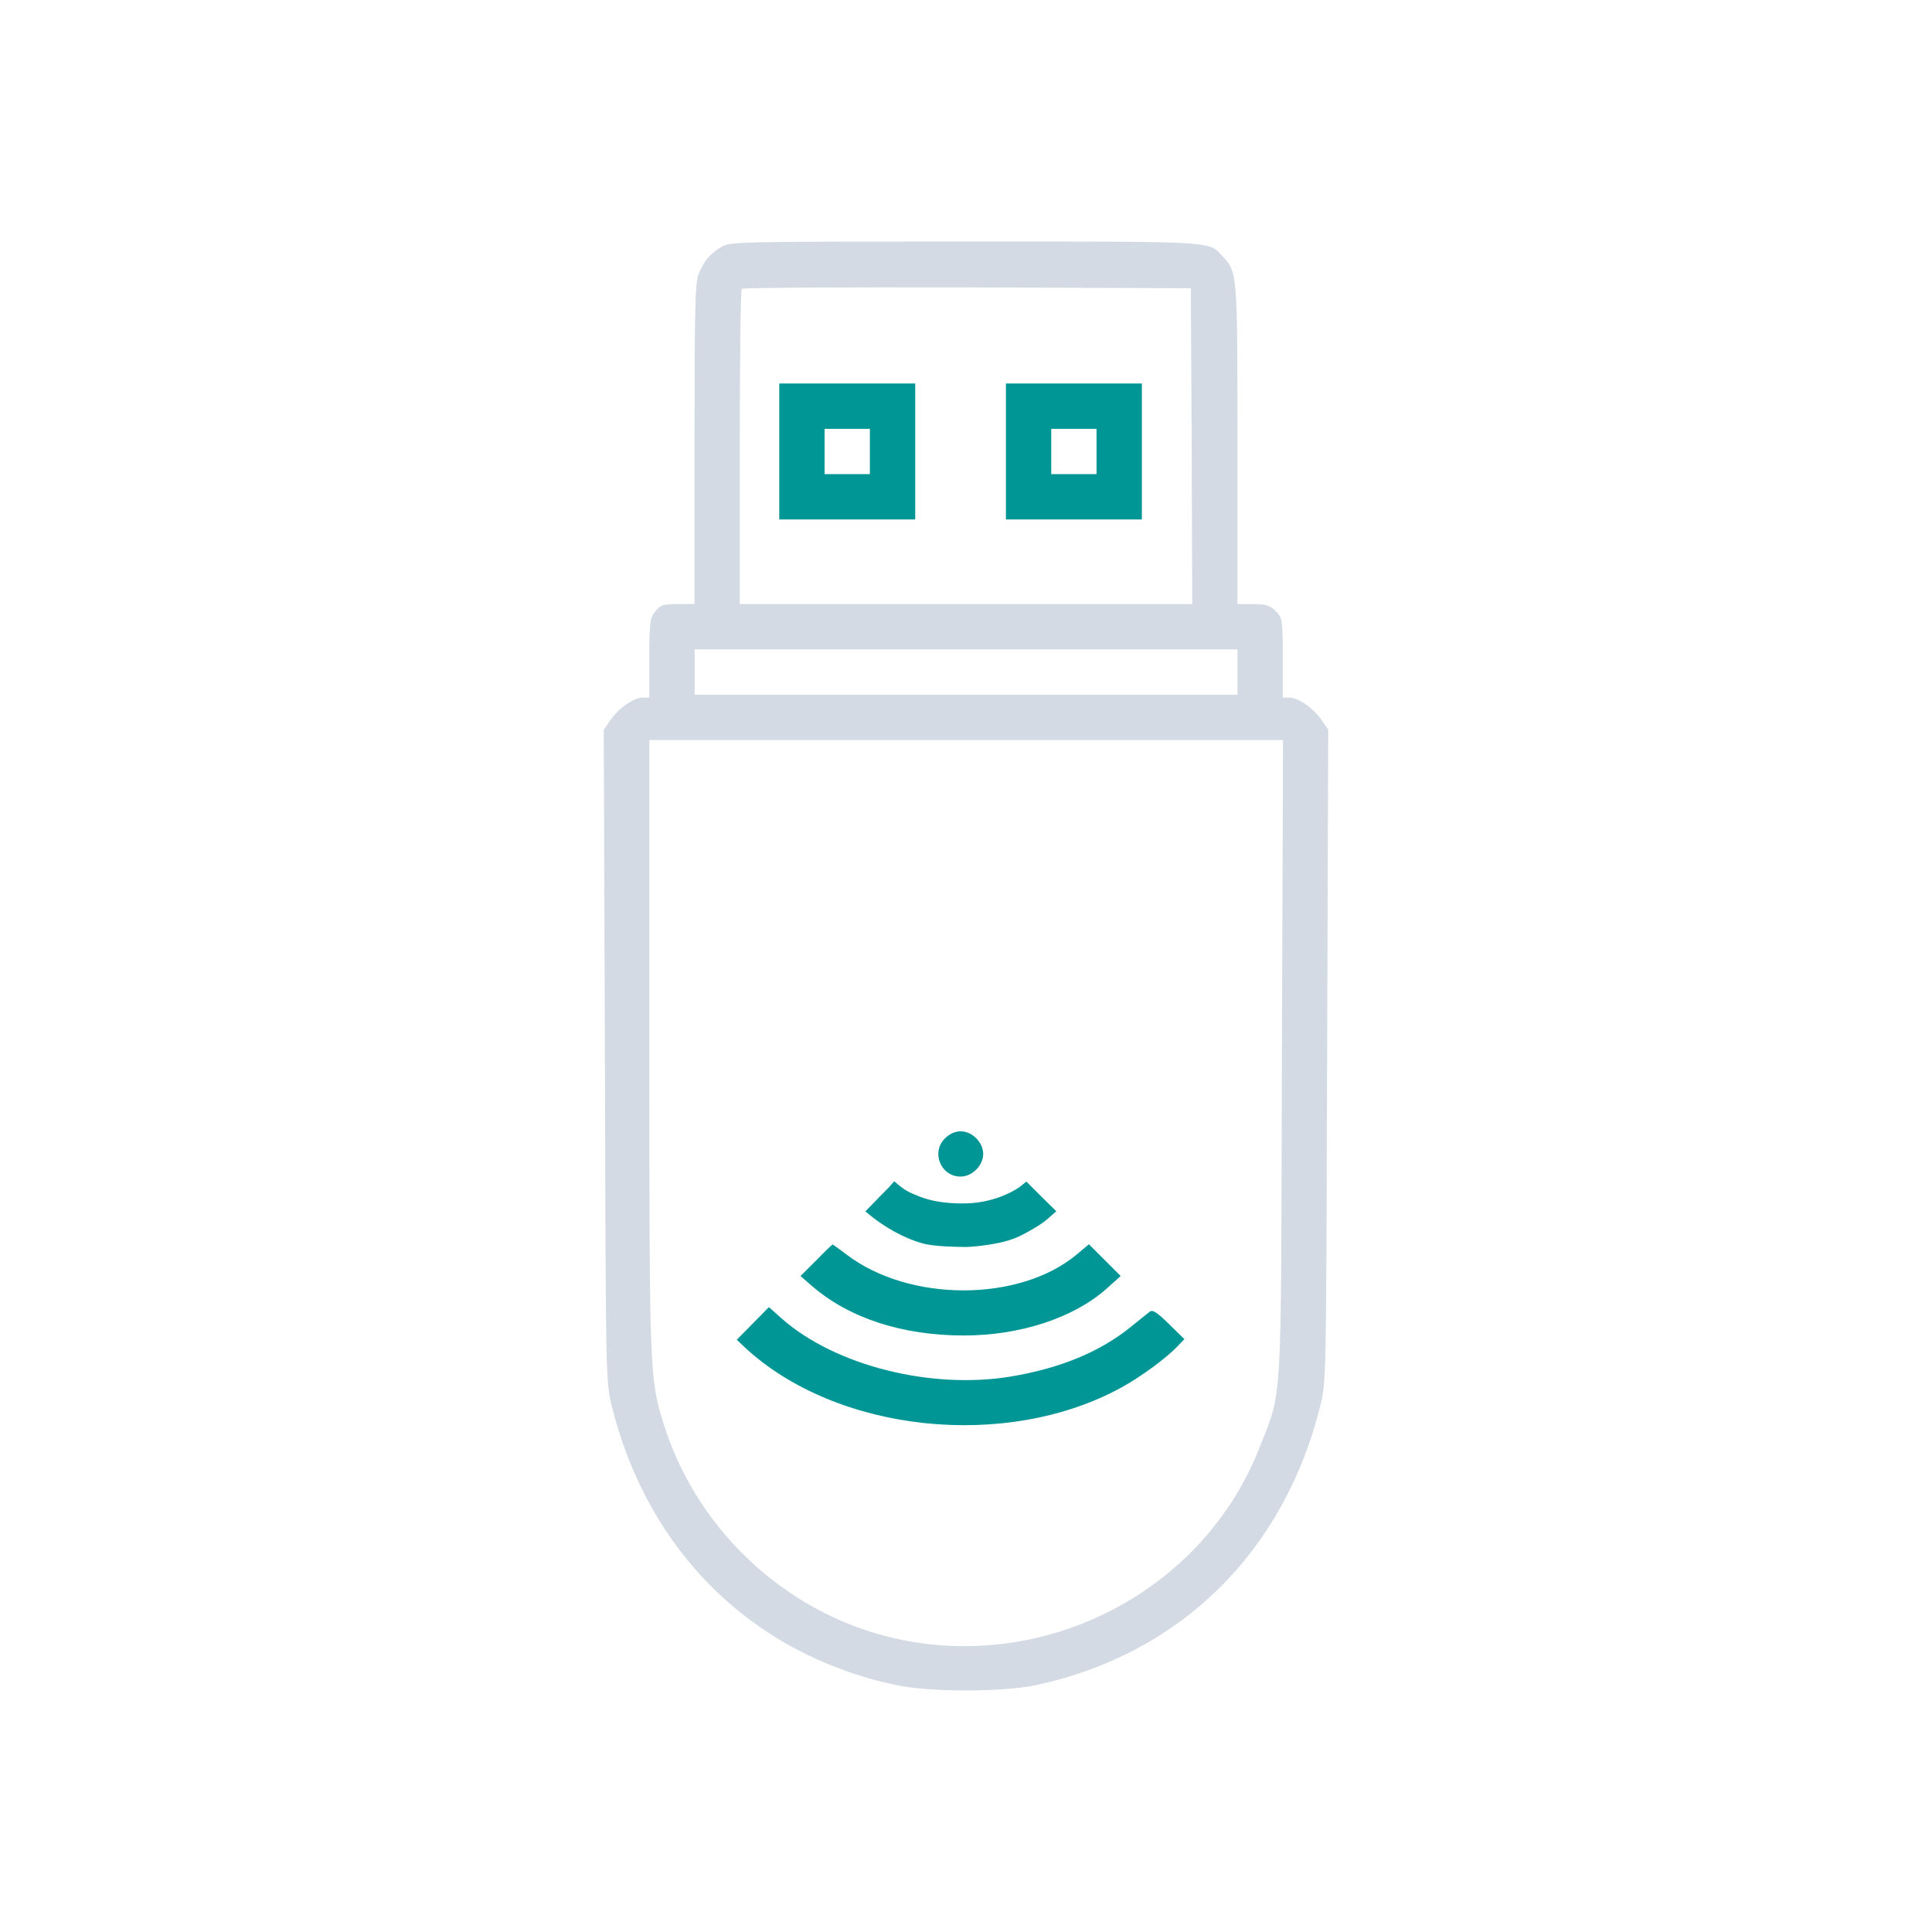
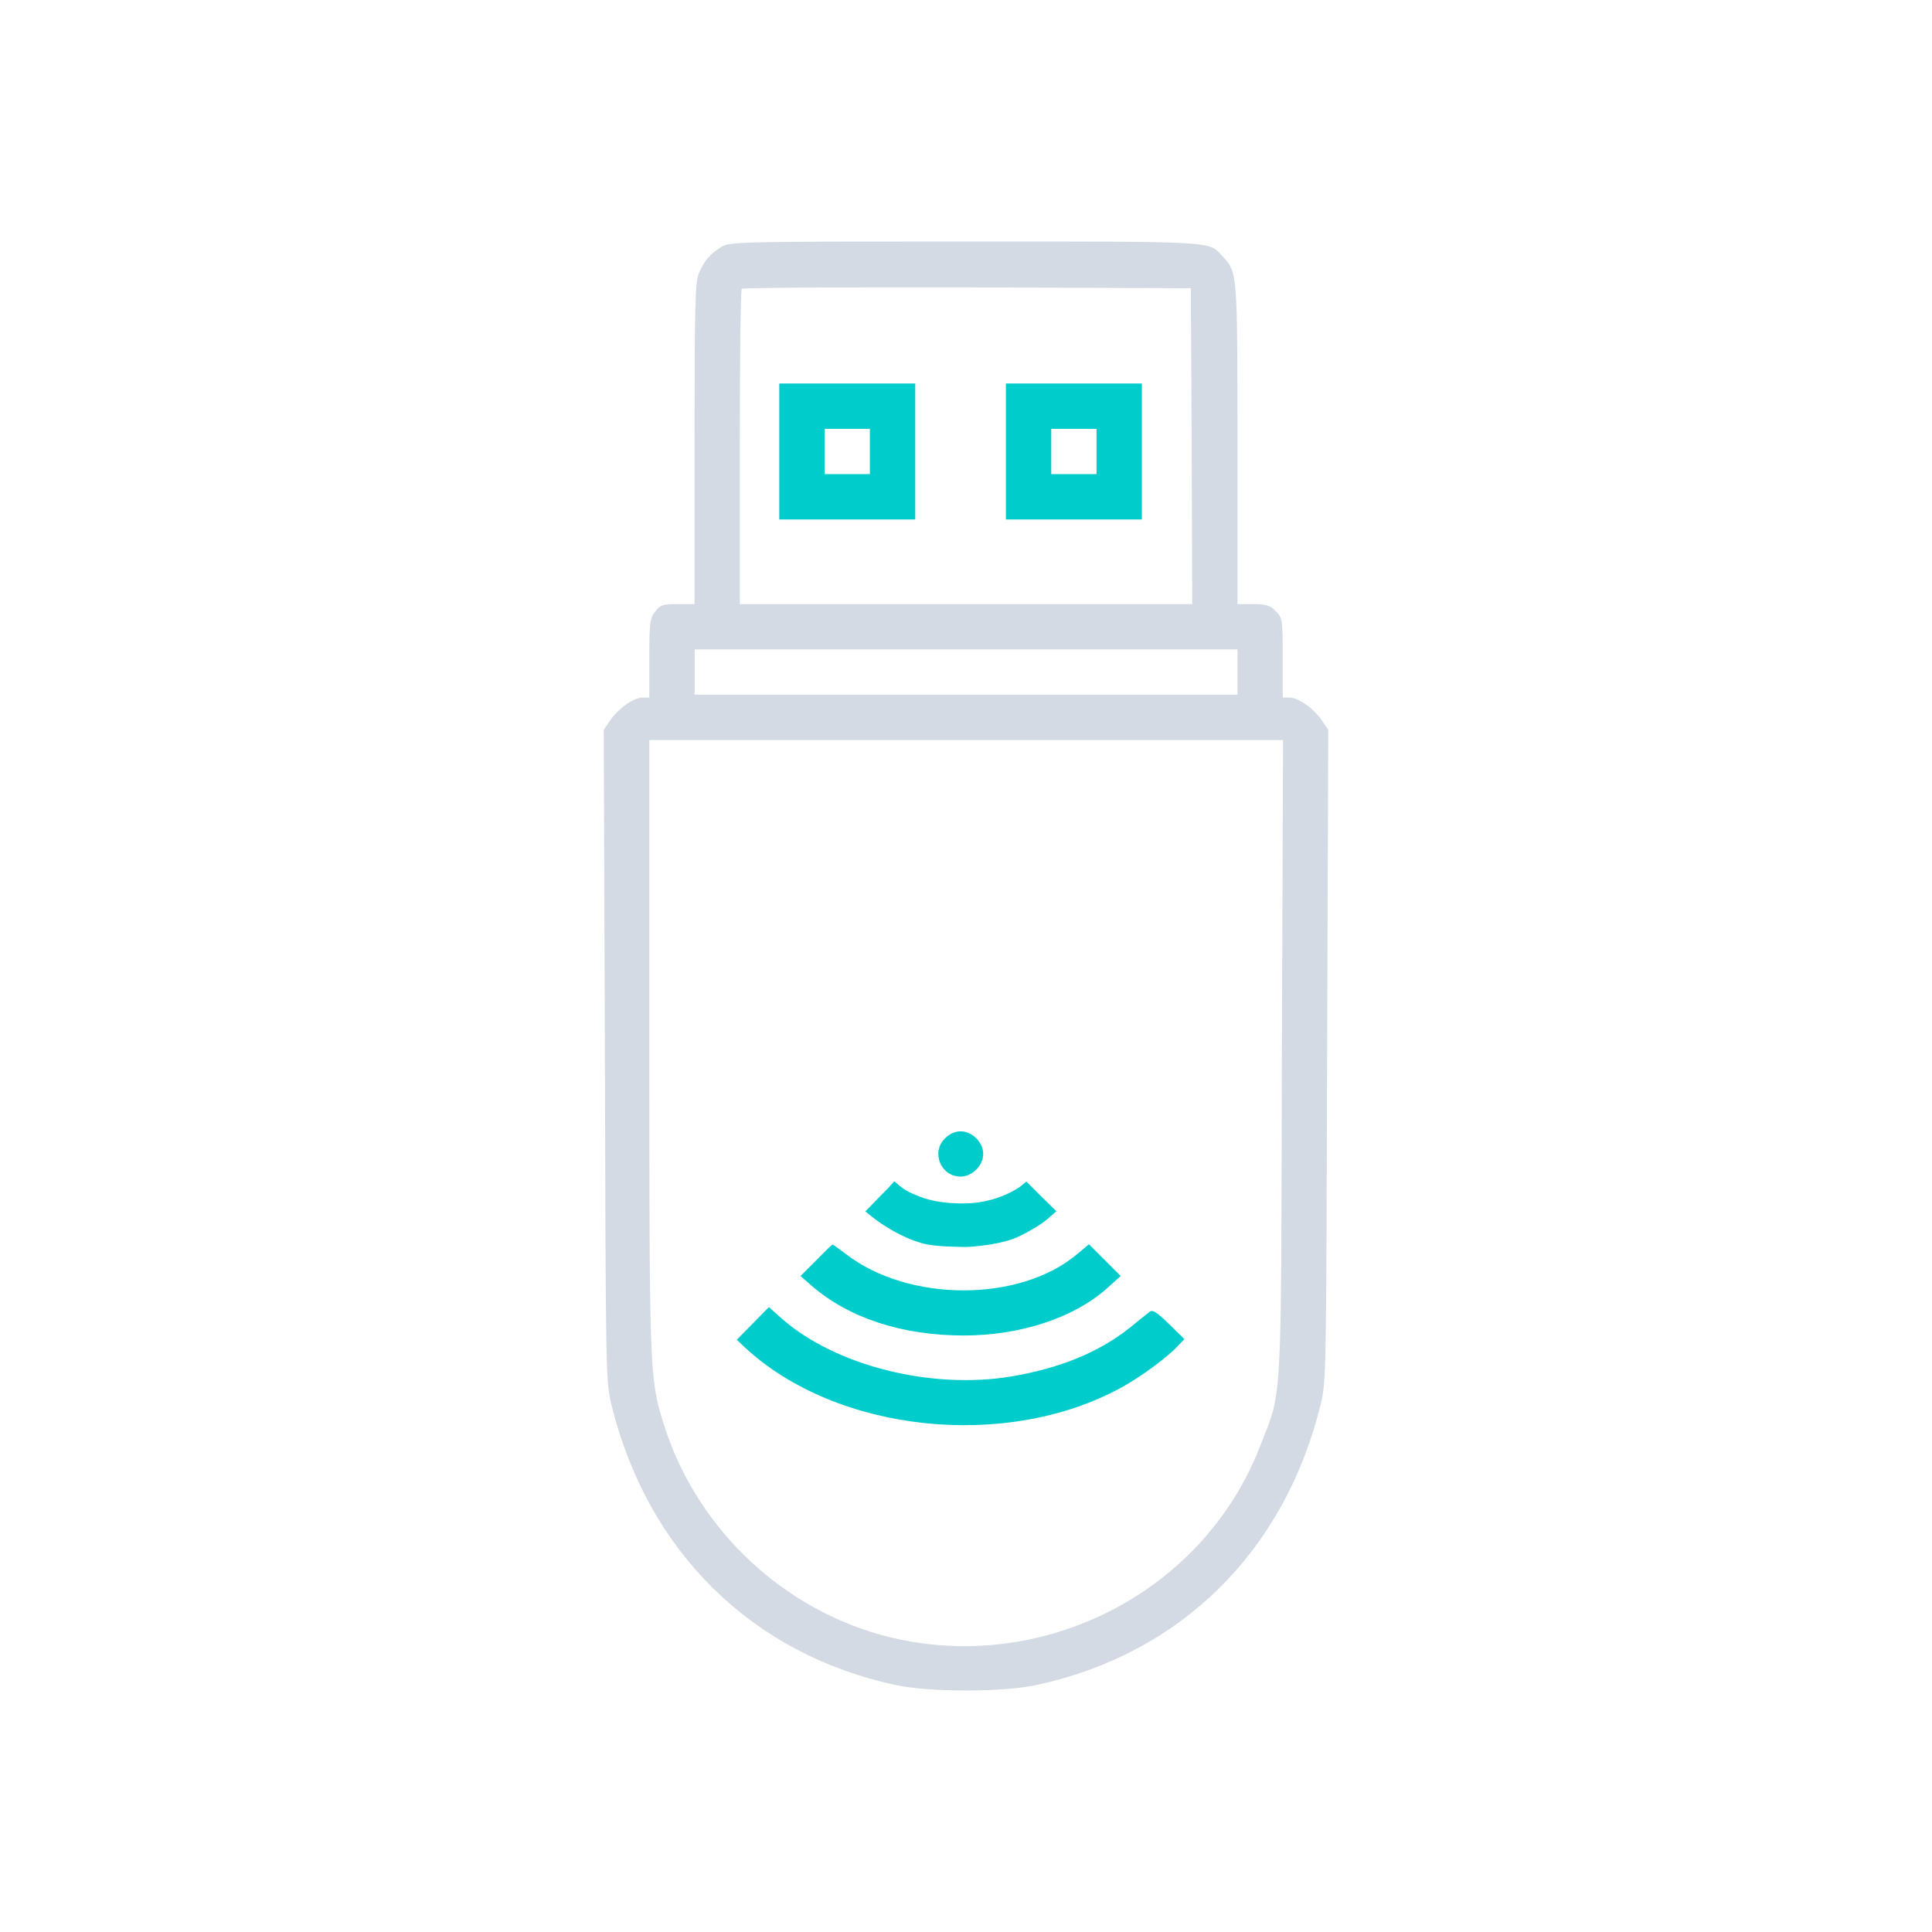
<svg xmlns="http://www.w3.org/2000/svg" width="32" height="32" version="1.1" id="svg12">
  <g id="22-22-device-notifier">
    <rect style="opacity:0.001" width="22" height="22" x="32" y="10" id="rect2" />
    <g id="g20-6" transform="matrix(0.01632675,0,0,0.01632675,34.84337,12.83392)">
      <g transform="matrix(0.1,0,0,-0.1,0,512)" id="g18-2">
        <path d="m 3341.558,4981.956 c -76.471,-46 -116.703,-93.9 -153.042,-180.1 -24.858,-59.4 -28.652,-222.2 -28.652,-1153.3 v -1082.4 h -112.81 c -99.432,0 -118.6,-5.7 -153.042,-49.8 -36.339,-46 -40.132,-76.6 -40.132,-316.1 v -266.3 h -45.923 c -59.3,0 -162.526,-72.8 -218.032,-153.3 l -44.026,-65.1 7.687,-2205 c 5.79,-2166.7 5.79,-2205 45.923,-2365.9 244.787,-986.6 948.6,-1680.1 1918.264,-1888.9 227.616,-49.8 728.671,-49.8 956.287,0 971.561,208.8 1673.477,900.4 1918.264,1888.9 40.132,160.9 40.132,199.2 45.923,2365.9 l 7.587,2205 -43.926,65.1 c -55.506,80.5 -158.732,153.3 -218.032,153.3 h -45.923 v 268.2 c 0,260.5 -1.897,272 -47.819,316.1 -38.236,40.2 -64.99,47.9 -153.042,47.9 h -105.222 v 1082.4 c 0,1168.6 0,1160.9 -101.329,1270.1 -95.639,103.5 -22.961,99.6 -1738.467,99.6 -1516.642,0.1 -1595.109,-1.8 -1650.516,-36.3 z m 3180.535,-1346.8 3.794,-1069 H 4995.867 3465.848 v 1059.4 c 0,584.3 5.69,1067.1 13.377,1072.8 5.69,7.7 692.332,11.5 1524.229,9.6 l 1512.848,-5.7 z m 309.777,-1528.7 v -153.3 H 4995.867 3159.864 v 153.3 153.3 h 1836.003 1836.003 z m 300.293,-2609.3 c -5.79,-2408.1 3.794,-2241.4 -149.148,-2630.3 -393.935,-1015.3 -1533.813,-1570.9 -2589.532,-1264.4 -680.851,199.2 -1233.619,743.3 -1443.964,1423.4 -93.742,300.8 -95.639,352.5 -95.639,2557.5 V 1646.656 h 2141.987 2143.883 z" id="path4-9" style="fill:#d3dae3;fill-opacity:1;stroke-width:0.999" />
-         <path d="m 3773.9,3640.6 v -459.8 h 459.8 459.8 v 459.8 459.8 h -459.8 -459.8 z m 613.1,0 v -153.3 h -153.3 -153.3 v 153.3 153.3 h 153.3 153.3 z" id="path6-3-1" style="fill:#009696;fill-opacity:1" />
-         <path d="m 5306.5,3640.6 v -459.8 h 459.8 459.8 v 459.8 459.8 h -459.8 -459.8 z m 613.1,0 V 3487.3 H 5766.3 5613 v 153.3 153.3 h 153.3 153.3 z" id="path8-6-2" style="fill:#009696;fill-opacity:1" />
-         <path d="m 4894.6,-1005 c -95.8,-93.9 -28.7,-258.6 105.4,-258.6 78.5,0 153.3,74.7 153.3,153.3 0,78.6 -74.7,153.3 -153.3,153.3 -36.4,-0.1 -76.6,-17.4 -105.4,-48 z" id="path10-7-7" style="fill:#009696;fill-opacity:1" />
-         <path d="m 4463.6,-1388.2 -103.5,-105.4 44.1,-44.1 c 57.5,-63.2 199.2,-137.9 335.3,-176.3 86.2,-24.9 171.497,-36.38 256.979,-35.758 88.96,-4.304 279.421,26.159 394.321,79.859 72.8,34.5 159,86.2 193.5,116.9 l 54.308,41.928 L 5536.4,-1388.2 c -57.461,73.136 -35.641,41.461 -84.432,103.158 -5.7,-11.5 -97.568,-61.058 -151.168,-89.758 -90.1,-46 -224.161,-70.682 -300.8,-68.713 -76.809,1.974 -212.6,22.713 -287.4,63.013 -47.9,24.9 -132.312,85.447 -149.612,100.747 -50.672,-57.013 -73.56,-77.808 -99.388,-108.447 z" id="path12-5-0" style="fill:#009696;fill-opacity:1" />
-         <path d="m 4023,-1830.7 -105.4,-105.4 76.6,-67.1 c 252.9,-218.4 613,-335.3 1026.8,-335.3 381.2,0 743.3,118.8 965.5,316.1 l 95.8,86.2 -107.3,107.3 -107.3,107.3 -82.4,-69 c -387,-323.8 -1134.1,-323.8 -1557.5,0 -47.9,36.4 -90,67.1 -93.9,67.1 -3.9,0 -53.5,-47.8 -110.9,-107.2 z" id="path14-3-9" style="fill:#009696;fill-opacity:1" />
-         <path d="m 3593.9,-2257.9 -107.3,-109.2 51.7,-49.8 c 620.7,-578.6 1772.1,-701.2 2551.8,-272 132.2,72.8 308.4,203.1 379.3,279.7 l 44,46 -105.4,103.4 c -76.6,74.7 -109.2,97.7 -128.3,82.4 -13.4,-9.6 -74.7,-59.4 -136,-109.2 -206.9,-164.8 -471.3,-274 -802.7,-329.5 -540.2,-90 -1187.8,72.8 -1549.8,390.8 l -88.1,78.5 z" id="path16-5-3" style="fill:#009696;fill-opacity:1" />
+         <path d="m 3773.9,3640.6 v -459.8 h 459.8 459.8 v 459.8 459.8 h -459.8 -459.8 z m 613.1,0 v -153.3 h -153.3 -153.3 v 153.3 153.3 h 153.3 153.3 z" id="path6-3-1" style="fill:#00cccc;fill-opacity:1" />
+         <path d="m 5306.5,3640.6 v -459.8 h 459.8 459.8 v 459.8 459.8 h -459.8 -459.8 z m 613.1,0 V 3487.3 H 5766.3 5613 v 153.3 153.3 h 153.3 153.3 z" id="path8-6-2" style="fill:#00cccc;fill-opacity:1" />
+         <path d="m 4894.6,-1005 c -95.8,-93.9 -28.7,-258.6 105.4,-258.6 78.5,0 153.3,74.7 153.3,153.3 0,78.6 -74.7,153.3 -153.3,153.3 -36.4,-0.1 -76.6,-17.4 -105.4,-48 z" id="path10-7-7" style="fill:#00cccc;fill-opacity:1" />
+         <path d="m 4463.6,-1388.2 -103.5,-105.4 44.1,-44.1 c 57.5,-63.2 199.2,-137.9 335.3,-176.3 86.2,-24.9 171.497,-36.38 256.979,-35.758 88.96,-4.304 279.421,26.159 394.321,79.859 72.8,34.5 159,86.2 193.5,116.9 l 54.308,41.928 L 5536.4,-1388.2 c -57.461,73.136 -35.641,41.461 -84.432,103.158 -5.7,-11.5 -97.568,-61.058 -151.168,-89.758 -90.1,-46 -224.161,-70.682 -300.8,-68.713 -76.809,1.974 -212.6,22.713 -287.4,63.013 -47.9,24.9 -132.312,85.447 -149.612,100.747 -50.672,-57.013 -73.56,-77.808 -99.388,-108.447 z" id="path12-5-0" style="fill:#00cccc;fill-opacity:1" />
+         <path d="m 4023,-1830.7 -105.4,-105.4 76.6,-67.1 c 252.9,-218.4 613,-335.3 1026.8,-335.3 381.2,0 743.3,118.8 965.5,316.1 l 95.8,86.2 -107.3,107.3 -107.3,107.3 -82.4,-69 c -387,-323.8 -1134.1,-323.8 -1557.5,0 -47.9,36.4 -90,67.1 -93.9,67.1 -3.9,0 -53.5,-47.8 -110.9,-107.2 z" id="path14-3-9" style="fill:#00cdcd;fill-opacity:1" />
+         <path d="m 3593.9,-2257.9 -107.3,-109.2 51.7,-49.8 c 620.7,-578.6 1772.1,-701.2 2551.8,-272 132.2,72.8 308.4,203.1 379.3,279.7 l 44,46 -105.4,103.4 c -76.6,74.7 -109.2,97.7 -128.3,82.4 -13.4,-9.6 -74.7,-59.4 -136,-109.2 -206.9,-164.8 -471.3,-274 -802.7,-329.5 -540.2,-90 -1187.8,72.8 -1549.8,390.8 l -88.1,78.5 z" id="path16-5-3" style="fill:#00cccc;fill-opacity:1" />
      </g>
    </g>
  </g>
  <defs id="defs16" />
  <g id="g26" transform="matrix(0.02245078,0,0,0.02245078,4.88152,4.708594)">
    <g transform="matrix(0.1,0,0,-0.1,0,512)" id="g16" />
  </g>
  <g id="g27" transform="matrix(0.01632784,0,0,0.01632784,34.90774,12.82507)">
    <g transform="matrix(0.1,0,0,-0.1,0,512)" id="g953" />
  </g>
  <g id="device-notifier" transform="translate(32,10)">
    <rect style="opacity:0.001" width="32" height="32" x="-32" y="-10" id="rect7" />
    <path d="m -20.051,-5.911 c -0.187,0.113 -0.286,0.23 -0.375,0.441 -0.061,0.145 -0.07,0.544 -0.07,2.824 v 2.651 h -0.276 c -0.244,0 -0.29,0.014 -0.375,0.122 -0.089,0.113 -0.098,0.188 -0.098,0.774 V 1.554 h -0.112 c -0.145,0 -0.398,0.178 -0.534,0.375 L -22,2.088 l 0.019,5.4 c 0.014,5.306 0.014,5.4 0.112,5.794 0.599,2.416 2.323,4.115 4.698,4.626 0.557,0.122 1.785,0.122 2.342,0 2.379,-0.511 4.098,-2.205 4.698,-4.626 0.098,-0.394 0.098,-0.488 0.112,-5.794 L -10,2.088 -10.108,1.929 C -10.244,1.732 -10.496,1.554 -10.642,1.554 h -0.112 V 0.897 c 0,-0.638 -0.005,-0.666 -0.117,-0.774 -0.094,-0.098 -0.159,-0.117 -0.375,-0.117 h -0.258 V -2.646 c 0,-2.862 0,-2.843 -0.248,-3.11 -0.234,-0.253 -0.056,-0.244 -4.258,-0.244 -3.714,-2.449e-4 -3.906,0.004 -4.042,0.089 z m 7.789,3.298 0.009,2.618 h -3.747 -3.747 V -2.589 c 0,-1.431 0.014,-2.613 0.033,-2.627 0.014,-0.019 1.696,-0.028 3.733,-0.024 l 3.705,0.014 z m 0.759,3.744 v 0.375 h -4.496 -4.496 V 1.131 0.756 h 4.496 4.496 z m 0.735,6.39 c -0.014,5.897 0.009,5.489 -0.365,6.442 -0.965,2.486 -3.756,3.847 -6.342,3.097 -1.667,-0.488 -3.021,-1.82 -3.536,-3.486 -0.23,-0.737 -0.234,-0.863 -0.234,-6.263 V 2.257 h 5.246 5.25 z" id="path4" style="fill:#d3dae3;fill-opacity:1;stroke-width:0.002" />
-     <path d="m -19.093,-2.522 v 1.126 h 1.126 1.126 v -1.126 -1.126 h -1.126 -1.126 z m 1.501,0 v 0.375 H -17.967 -18.342 v -0.375 -0.375 h 0.375 0.375 z" id="path6-3" style="fill:#009696;fill-opacity:1;stroke-width:0.002" />
-     <path d="m -15.339,-2.522 v 1.126 h 1.126 1.126 v -1.126 -1.126 h -1.126 -1.126 z m 1.501,0 v 0.375 h -0.375 -0.375 v -0.375 -0.375 h 0.375 0.375 z" id="path8-6" style="fill:#009696;fill-opacity:1;stroke-width:0.002" />
-     <path d="m -16.348,8.855 c -0.235,0.23 -0.07,0.633 0.258,0.633 0.192,0 0.375,-0.183 0.375,-0.375 0,-0.192 -0.183,-0.375 -0.375,-0.375 -0.089,2.449e-4 -0.188,0.043 -0.258,0.118 z" id="path10-7" style="fill:#009696;fill-opacity:1;stroke-width:0.002" />
-     <path d="m -17.404,9.794 -0.263,0.271 0.118,0.095 c 0.182,0.143 0.488,0.338 0.821,0.432 0.211,0.061 0.613,0.059 0.728,0.062 0.113,-0.003 0.586,-0.038 0.867,-0.17 0.178,-0.084 0.389,-0.211 0.474,-0.286 l 0.155,-0.136 -0.272,-0.267 C -14.945,9.625 -14.881,9.691 -15,9.571 l -0.112,0.09 c 0,0 -0.354,0.259 -0.883,0.271 -0.427,0.01 -0.684,-0.072 -0.822,-0.133 -0.183,-0.069 -0.251,-0.13 -0.371,-0.233 -0.161,0.175 0.005,0.007 -0.216,0.228 z" id="path12-5" style="fill:#009696;fill-opacity:1;stroke-width:0.002" />
-     <path d="m -18.483,10.877 -0.258,0.258 0.188,0.164 c 0.619,0.535 1.501,0.821 2.515,0.821 0.934,0 1.82,-0.291 2.365,-0.774 l 0.235,-0.211 -0.263,-0.263 -0.263,-0.263 -0.202,0.169 c -0.948,0.793 -2.777,0.793 -3.814,0 -0.117,-0.089 -0.22,-0.164 -0.23,-0.164 -0.01,0 -0.131,0.117 -0.272,0.263 z" id="path14-3" style="fill:#009696;fill-opacity:1;stroke-width:0.002" />
-     <path d="m -19.533,11.923 -0.263,0.267 0.127,0.122 c 1.52,1.417 4.34,1.717 6.249,0.666 0.324,-0.178 0.755,-0.497 0.929,-0.685 l 0.108,-0.113 -0.258,-0.253 c -0.188,-0.183 -0.267,-0.239 -0.314,-0.202 -0.033,0.024 -0.183,0.145 -0.333,0.267 -0.507,0.404 -1.154,0.671 -1.966,0.807 -1.323,0.22 -2.909,-0.178 -3.795,-0.957 l -0.216,-0.192 z" id="path16-5" style="fill:#009696;fill-opacity:1;stroke-width:0.002" />
+     <path d="m -19.093,-2.522 v 1.126 h 1.126 1.126 v -1.126 -1.126 h -1.126 -1.126 z m 1.501,0 v 0.375 H -17.967 -18.342 v -0.375 -0.375 h 0.375 0.375 z" id="path6-3" style="fill:#00cccc;fill-opacity:1;stroke-width:0.002" />
+     <path d="m -15.339,-2.522 v 1.126 h 1.126 1.126 v -1.126 -1.126 h -1.126 -1.126 z m 1.501,0 v 0.375 h -0.375 -0.375 v -0.375 -0.375 h 0.375 0.375 z" id="path8-6" style="fill:#00cccc;fill-opacity:1;stroke-width:0.002" />
+     <path d="m -16.348,8.855 c -0.235,0.23 -0.07,0.633 0.258,0.633 0.192,0 0.375,-0.183 0.375,-0.375 0,-0.192 -0.183,-0.375 -0.375,-0.375 -0.089,2.449e-4 -0.188,0.043 -0.258,0.118 z" id="path10-7" style="fill:#00cccc;fill-opacity:1;stroke-width:0.002" />
+     <path d="m -17.404,9.794 -0.263,0.271 0.118,0.095 c 0.182,0.143 0.488,0.338 0.821,0.432 0.211,0.061 0.613,0.059 0.728,0.062 0.113,-0.003 0.586,-0.038 0.867,-0.17 0.178,-0.084 0.389,-0.211 0.474,-0.286 l 0.155,-0.136 -0.272,-0.267 C -14.945,9.625 -14.881,9.691 -15,9.571 l -0.112,0.09 c 0,0 -0.354,0.259 -0.883,0.271 -0.427,0.01 -0.684,-0.072 -0.822,-0.133 -0.183,-0.069 -0.251,-0.13 -0.371,-0.233 -0.161,0.175 0.005,0.007 -0.216,0.228 z" id="path12-5" style="fill:#00cccc;fill-opacity:1;stroke-width:0.002" />
+     <path d="m -18.483,10.877 -0.258,0.258 0.188,0.164 c 0.619,0.535 1.501,0.821 2.515,0.821 0.934,0 1.82,-0.291 2.365,-0.774 l 0.235,-0.211 -0.263,-0.263 -0.263,-0.263 -0.202,0.169 c -0.948,0.793 -2.777,0.793 -3.814,0 -0.117,-0.089 -0.22,-0.164 -0.23,-0.164 -0.01,0 -0.131,0.117 -0.272,0.263 z" id="path14-3" style="fill:#00cccc;fill-opacity:1;stroke-width:0.002" />
+     <path d="m -19.533,11.923 -0.263,0.267 0.127,0.122 c 1.52,1.417 4.34,1.717 6.249,0.666 0.324,-0.178 0.755,-0.497 0.929,-0.685 l 0.108,-0.113 -0.258,-0.253 c -0.188,-0.183 -0.267,-0.239 -0.314,-0.202 -0.033,0.024 -0.183,0.145 -0.333,0.267 -0.507,0.404 -1.154,0.671 -1.966,0.807 -1.323,0.22 -2.909,-0.178 -3.795,-0.957 l -0.216,-0.192 z" id="path16-5" style="fill:#00cccc;fill-opacity:1;stroke-width:0.002" />
  </g>
</svg>
